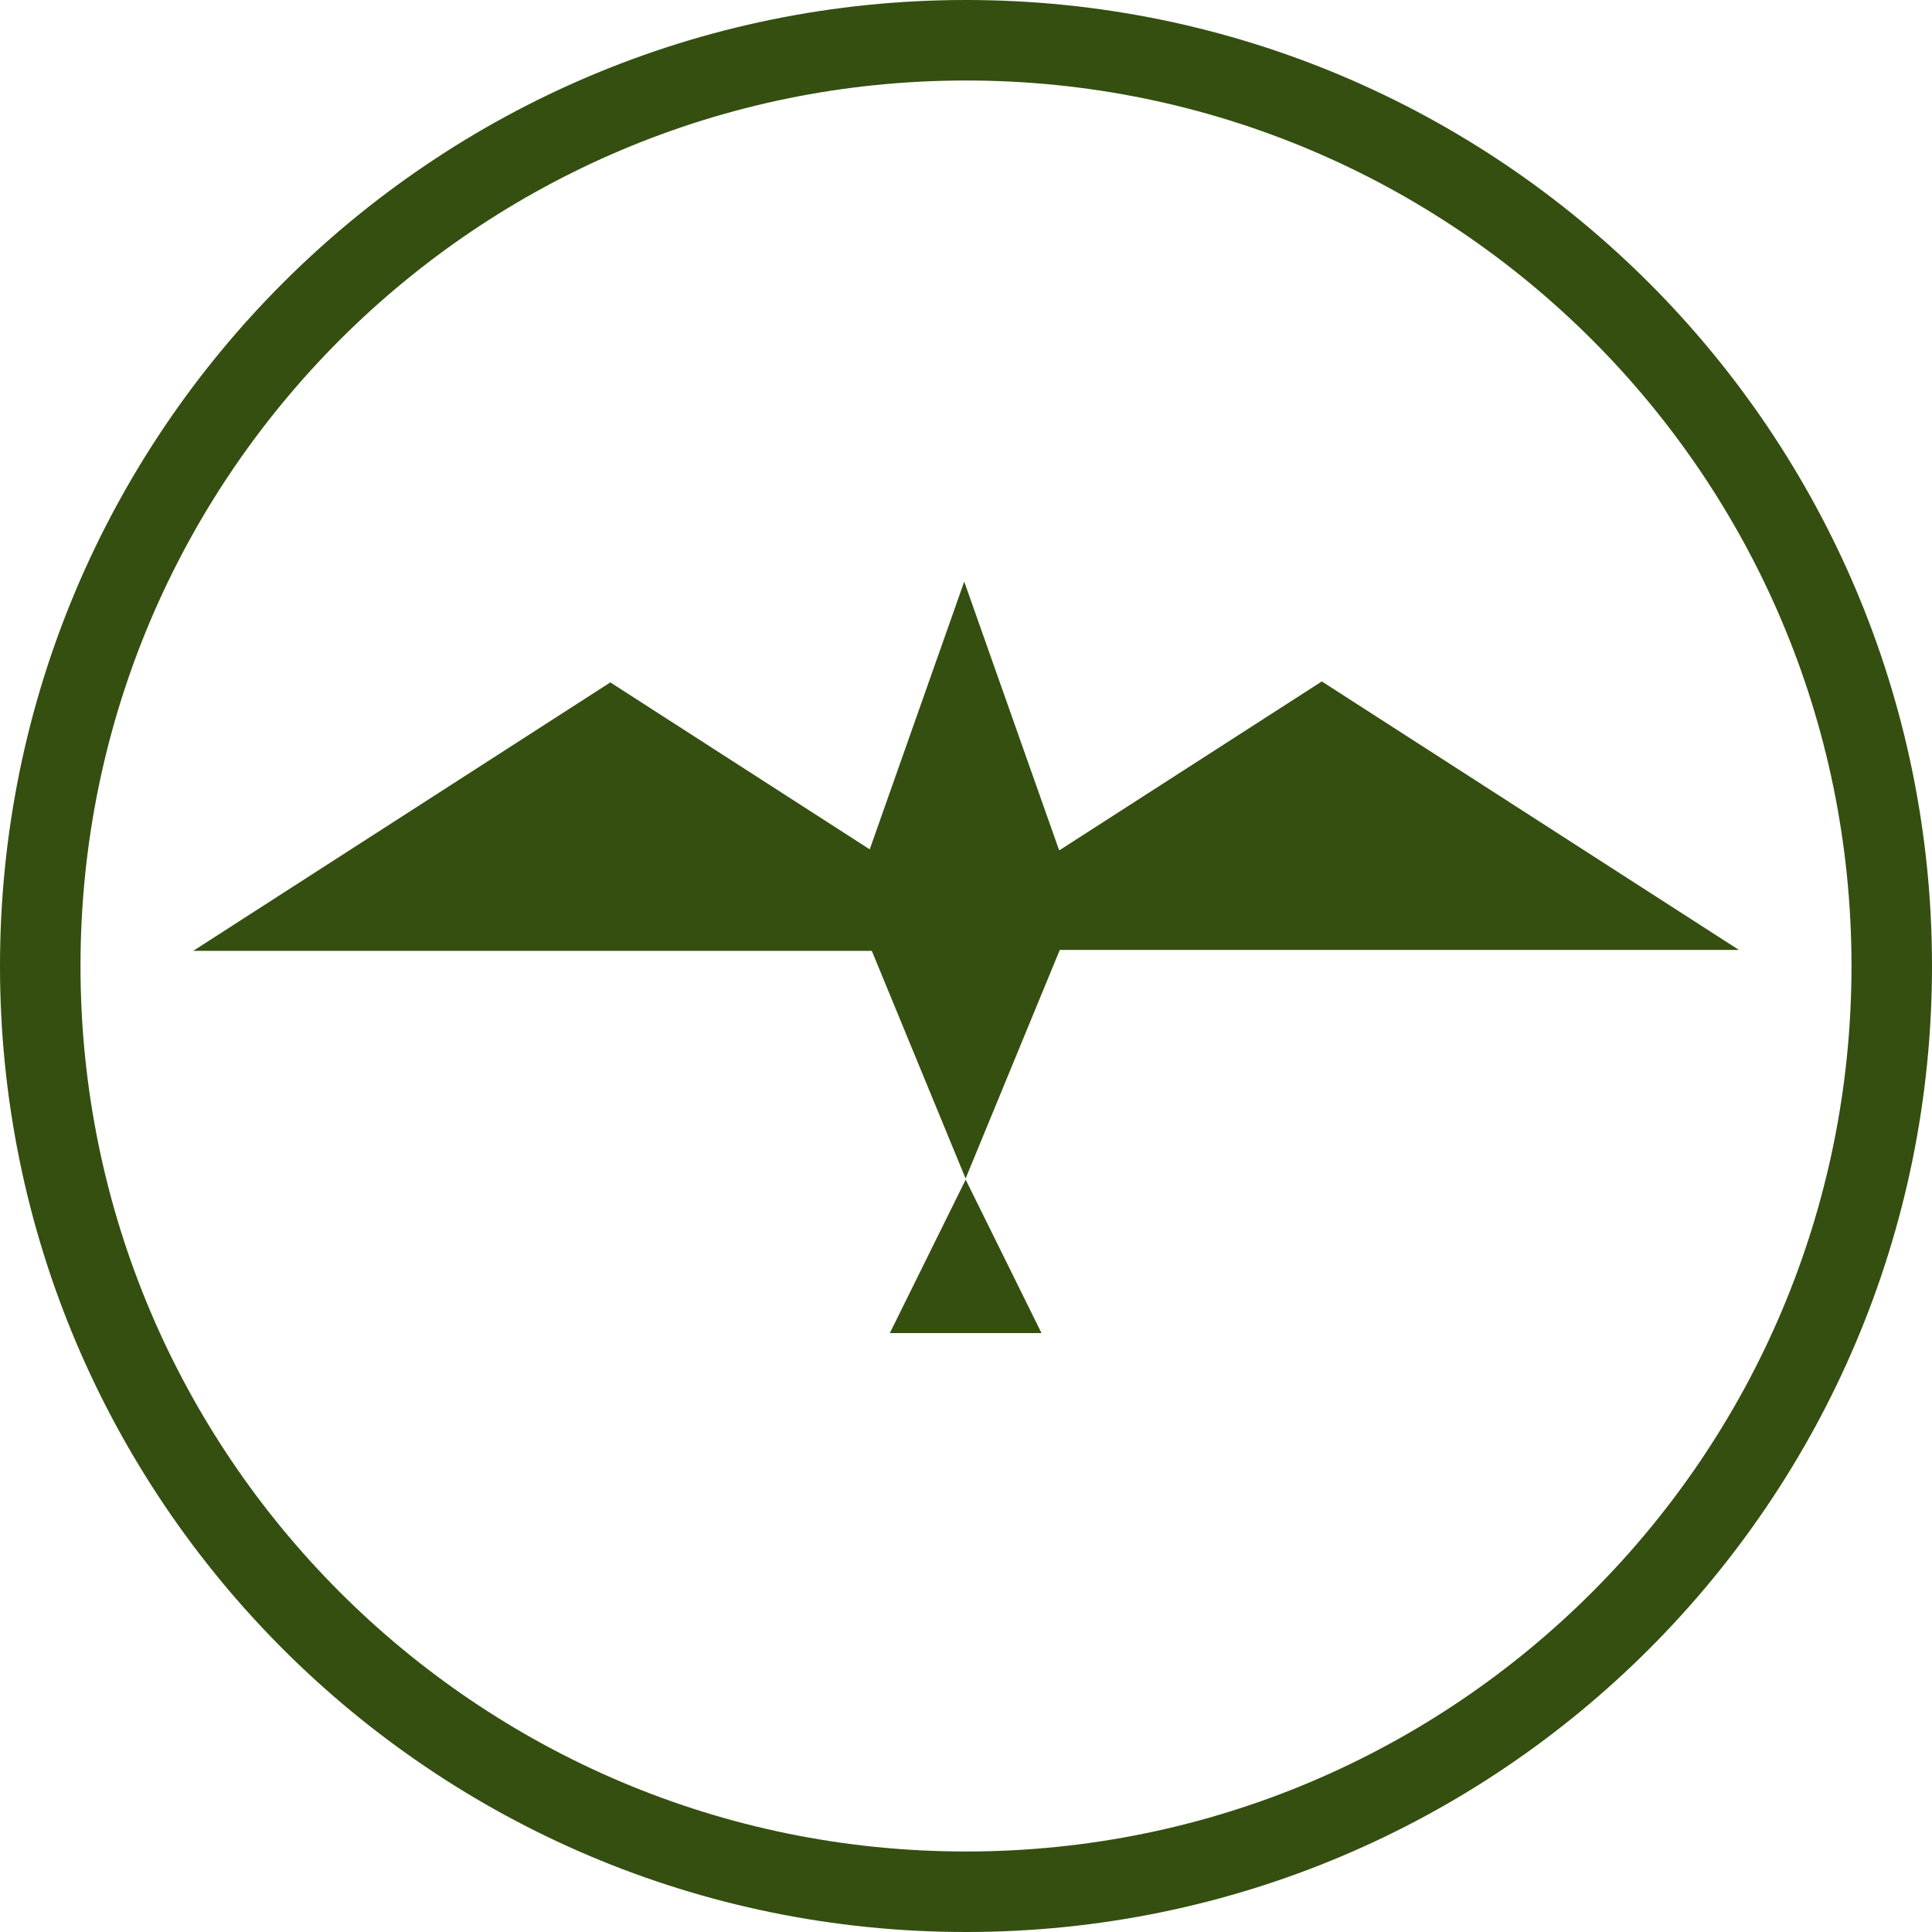
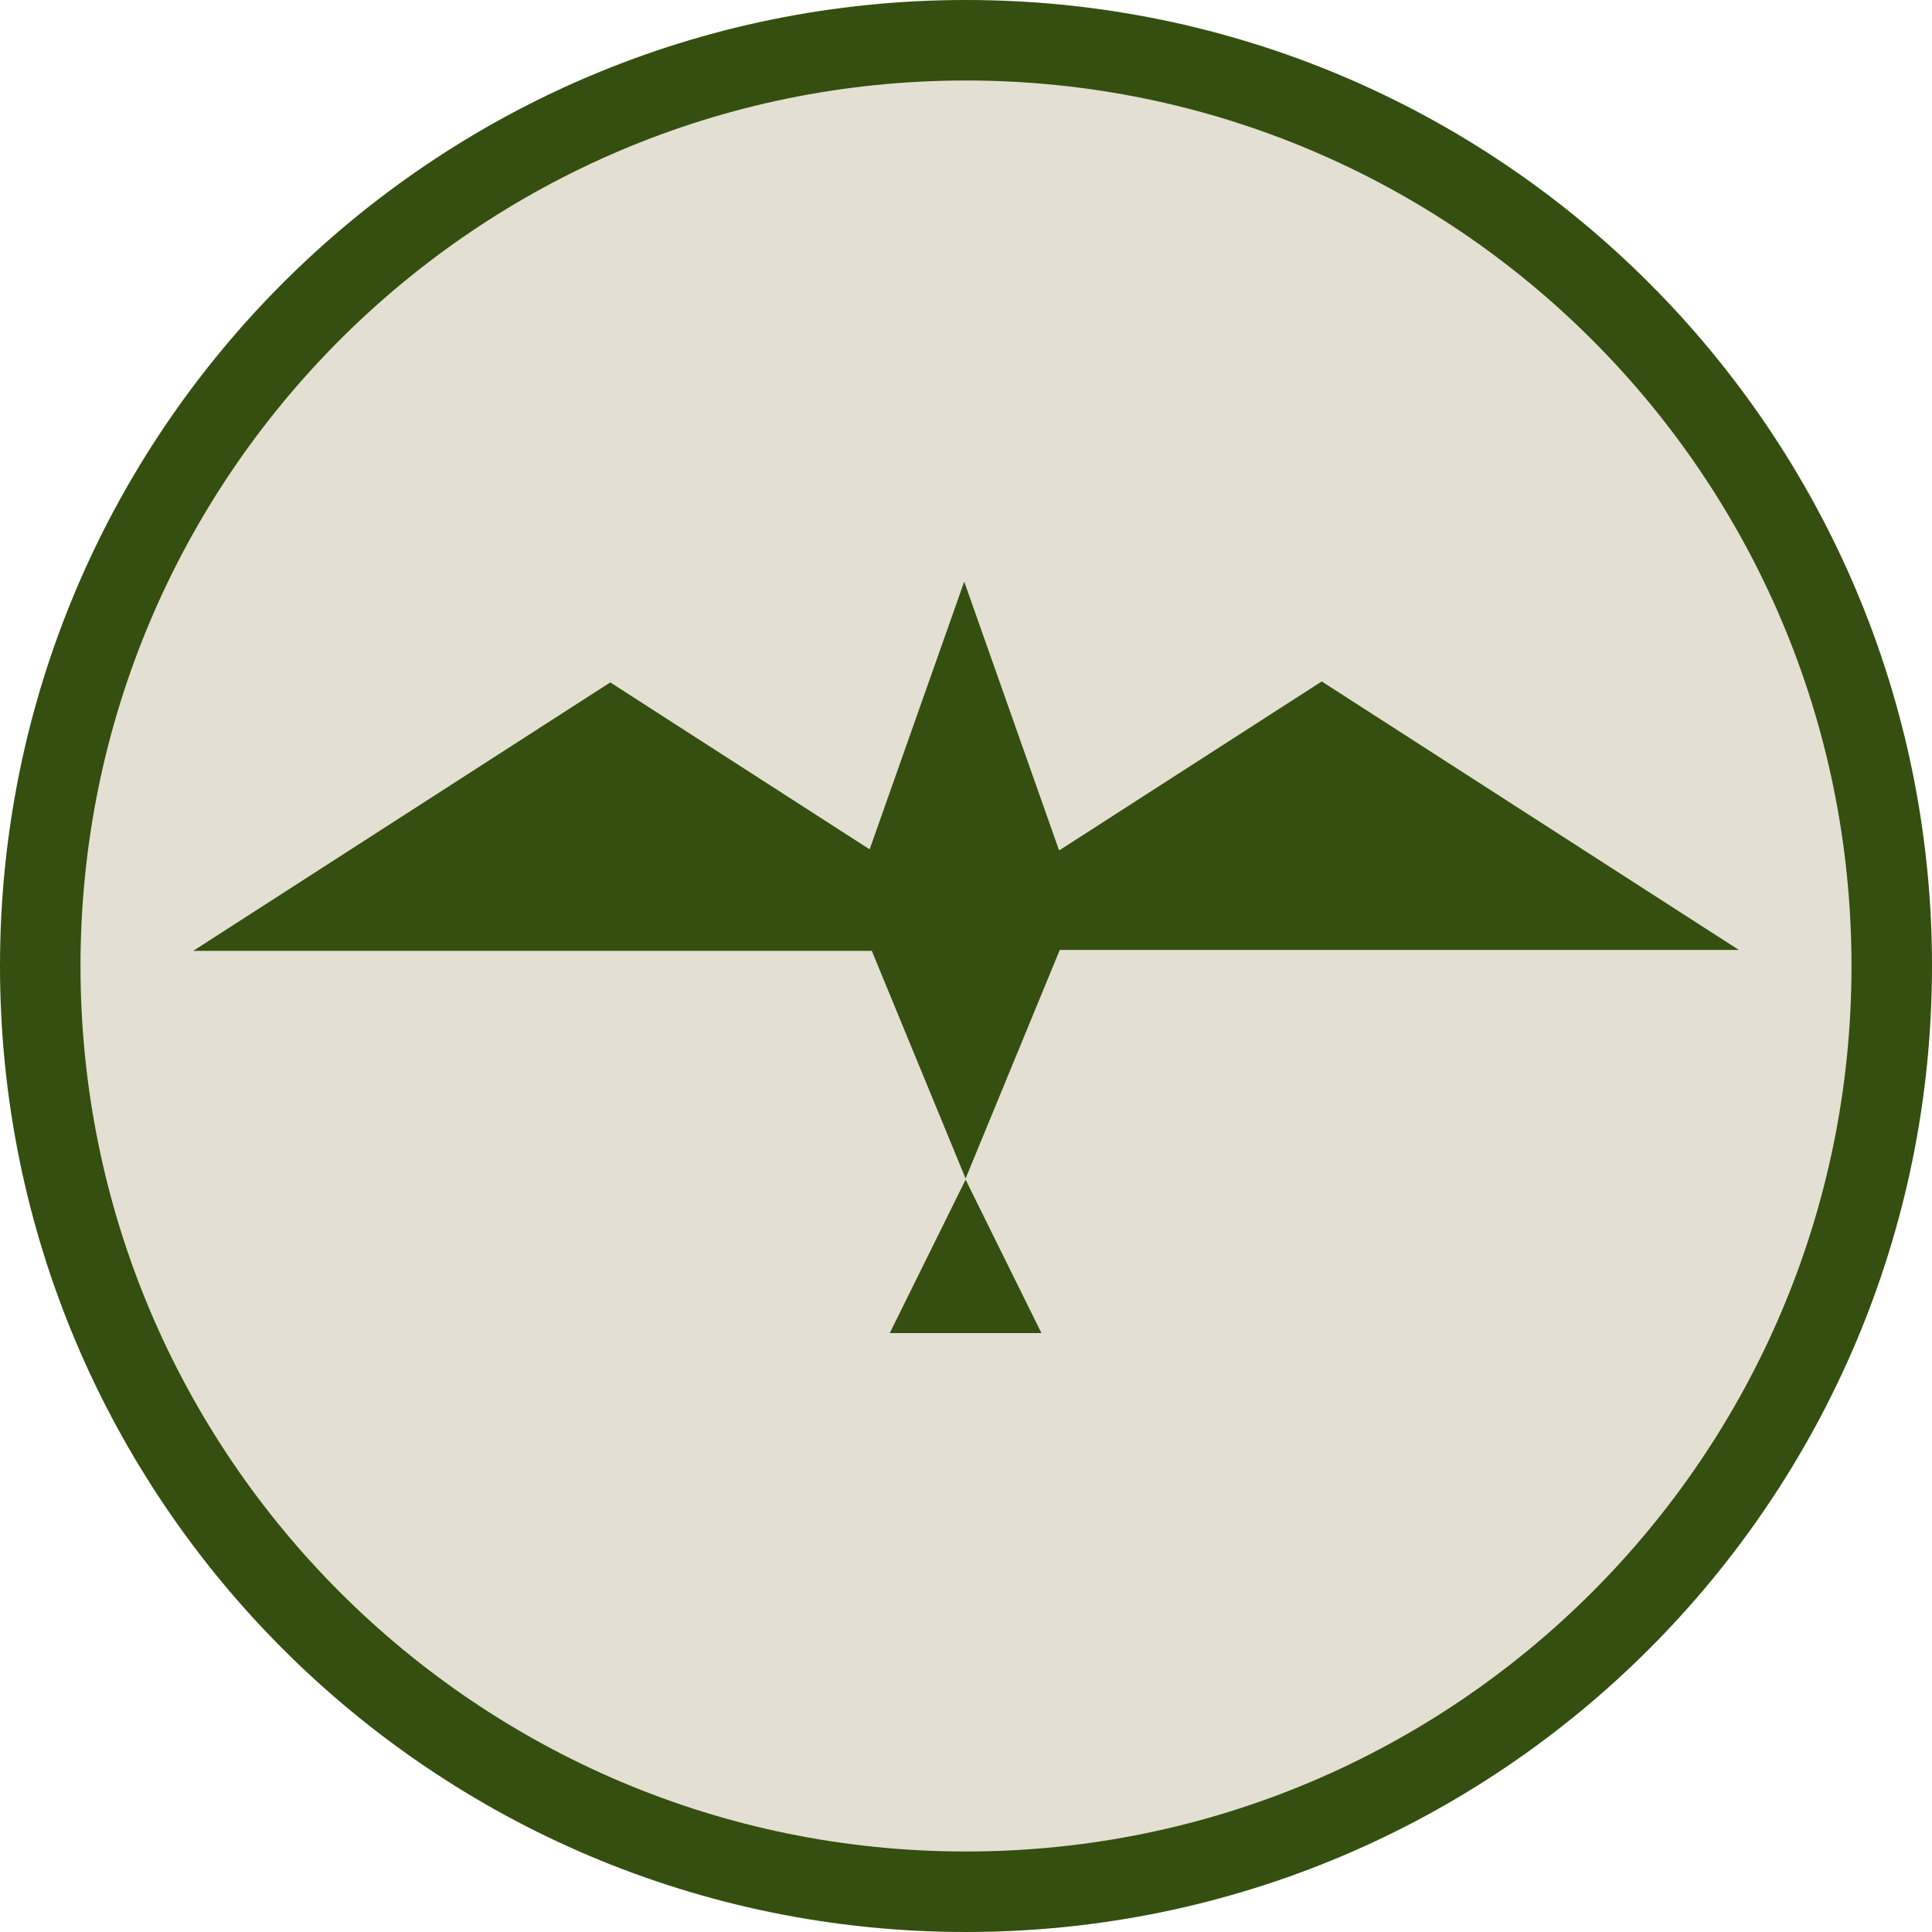
<svg xmlns="http://www.w3.org/2000/svg" width="24" height="24" viewBox="0 0 24 24" fill="none">
-   <circle cx="12" cy="12" r="11.5" stroke="#344F10" />
-   <path fill-rule="evenodd" clip-rule="evenodd" d="M11.978 7.225L13.156 10.56H10.818L11.991 11.315L16.42 8.465L21.601 11.8H13.165L11.995 14.64L10.83 11.812H2.4L7.582 8.477L10.804 10.551L11.978 7.225ZM12.938 16.56L11.996 14.654L11.054 16.56H12.938Z" fill="#344F10" />
+   <circle cx="12" cy="12" r="11.5" fill="#E4DFD3" stroke="#344F10" />
+   <path fill-rule="evenodd" clip-rule="evenodd" d="M11.978 7.225L13.155 10.56H10.817L11.991 11.315L16.419 8.465L21.6 11.8H13.165L11.995 14.64L10.83 11.812H2.4L7.581 8.477L10.803 10.551L11.978 7.225ZM12.937 16.56L11.995 14.654L11.053 16.56H12.937Z" fill="#344F10" />
  <path d="M12 11.52L13.2 10.56H10.8L12 11.52Z" fill="#344F10" />
</svg>
